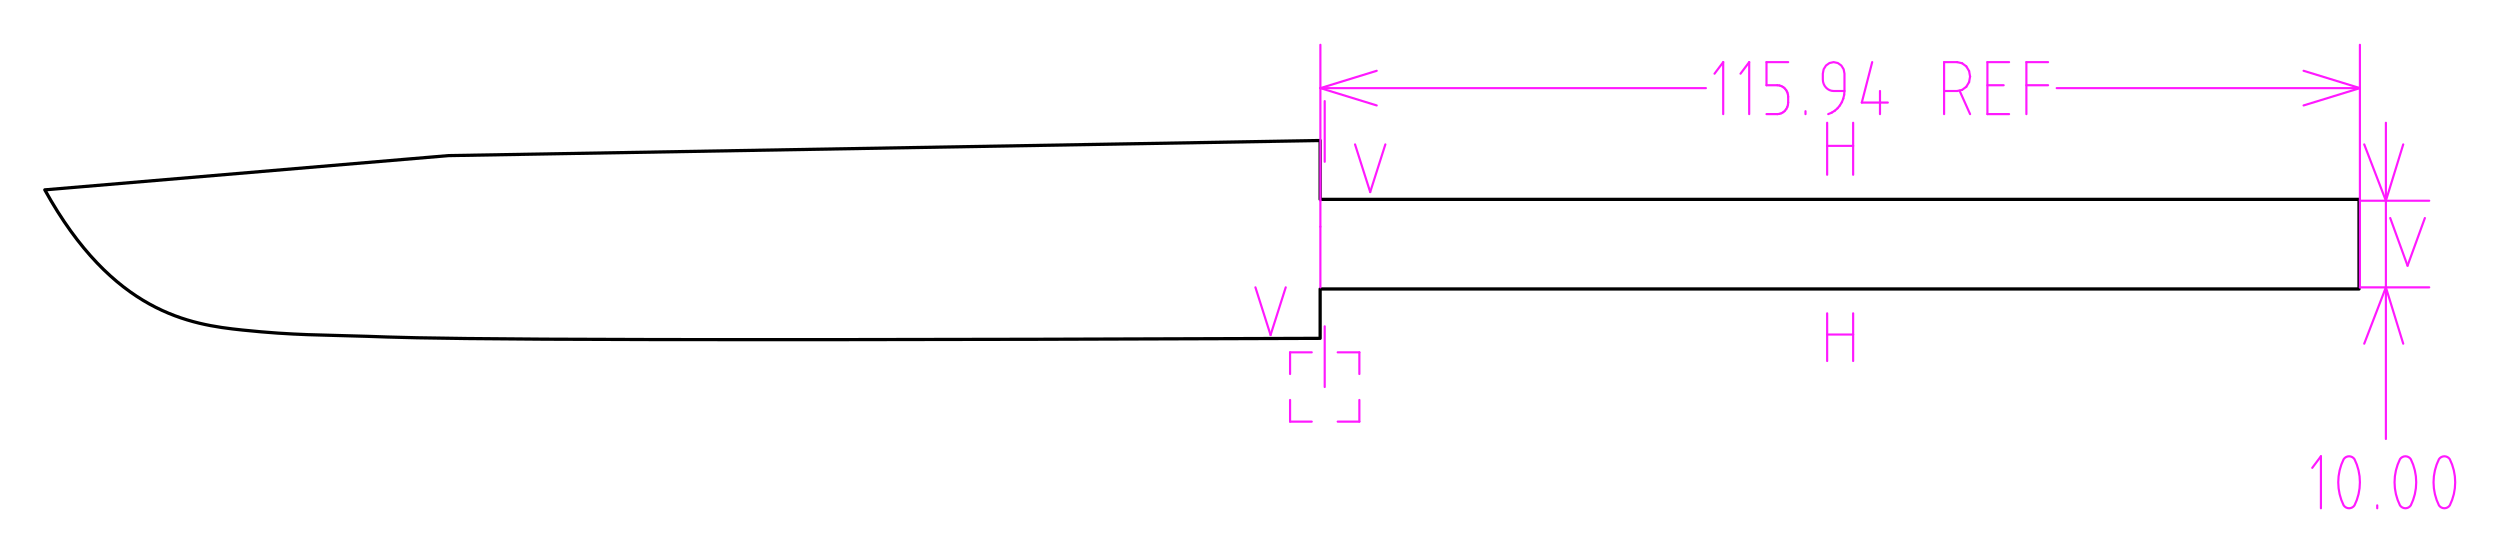
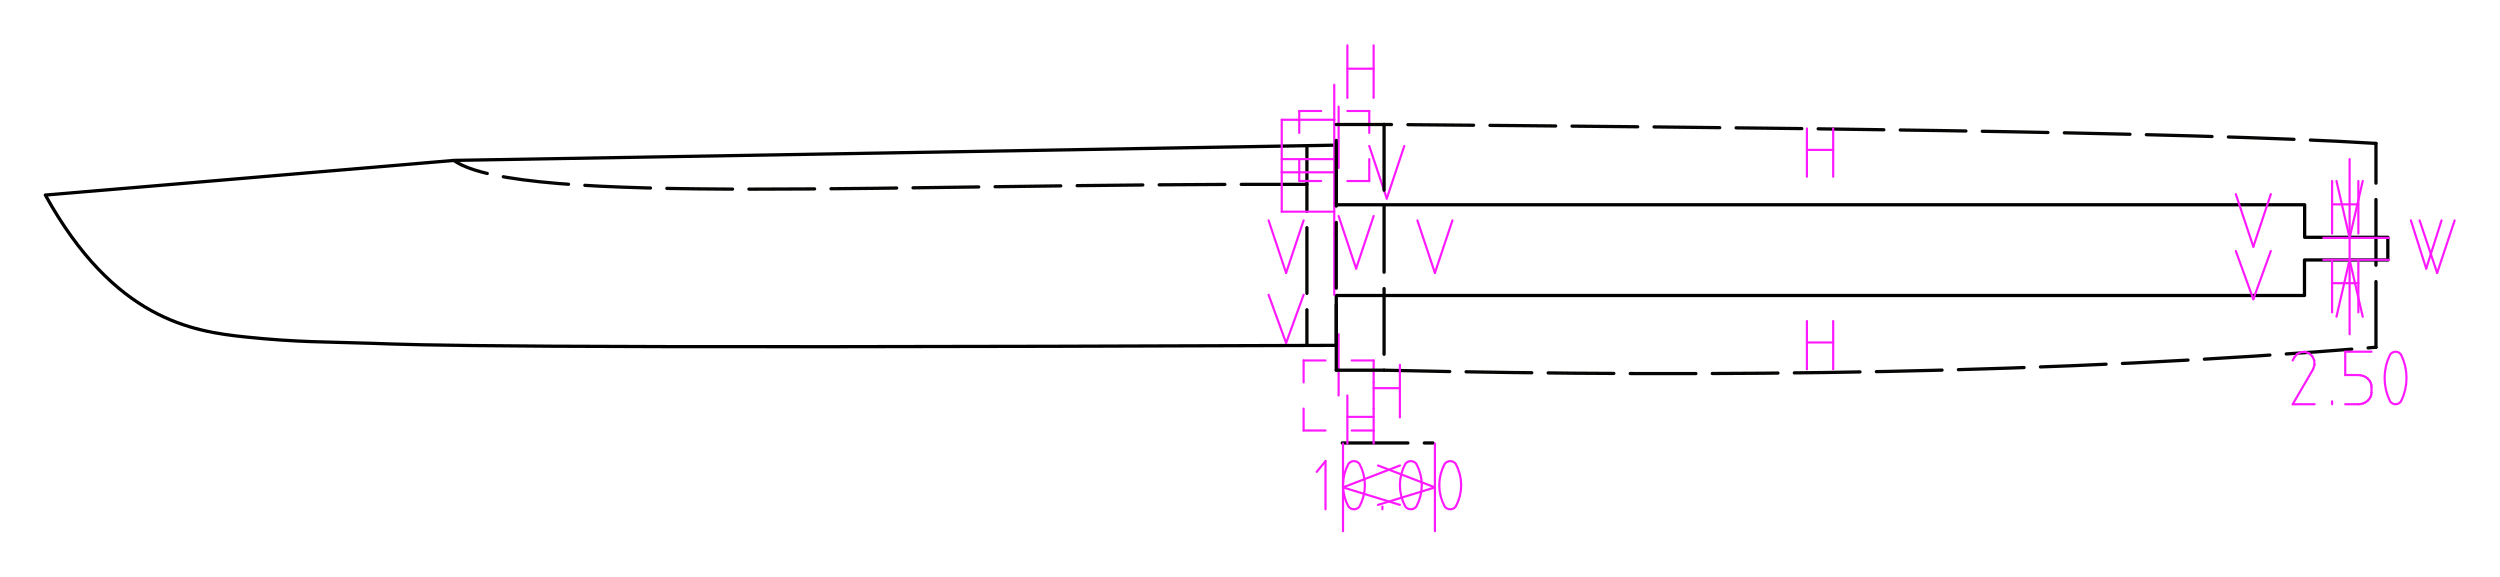
- <svg xmlns="http://www.w3.org/2000/svg" width="278.991mm" height="61.720mm" viewBox="0 0 278.991 61.720">
+ <svg xmlns="http://www.w3.org/2000/svg" width="275.625mm" height="63.559mm" viewBox="0 0 275.625 63.559">
  <style>
polygon {
shape-rendering:crispEdges;
- stroke-width:0.279;
+ stroke-width:0.276;
}
.s1 {
stroke:#000000;
- stroke-width:0.363;
+ stroke-width:0.362;
stroke-linecap:round;
stroke-linejoin:round;
fill:none;
}
.s2 {
stroke:#19b219;
- stroke-width:0.363;
+ stroke-width:0.362;
stroke-linecap:round;
stroke-linejoin:round;
fill:none;
}
.s3 {
stroke:#7f4c00;
- stroke-width:0.363;
+ stroke-width:0.362;
stroke-linecap:round;
stroke-linejoin:round;
fill:none;
}
.s4 {
stroke:#00cc00;
- stroke-width:0.363;
+ stroke-width:0.362;
stroke-linecap:round;
stroke-linejoin:round;
fill:none;
}
.s5 {
stroke:#000000;
- stroke-width:0.242;
+ stroke-width:0.241;
stroke-linecap:round;
stroke-linejoin:round;
fill:none;
}
.s6 {
stroke:#ff19ff;
- stroke-width:0.242;
+ stroke-width:0.241;
stroke-linecap:round;
stroke-linejoin:round;
fill:none;
}
.s7 {
stroke:#ff0000;
- stroke-width:0.363;
+ stroke-width:0.362;
stroke-linecap:round;
stroke-linejoin:round;
fill:none;
}
.s8 {
stroke:#ffff00;
- stroke-width:0.363;
+ stroke-width:0.362;
stroke-linecap:round;
stroke-linejoin:round;
fill:none;
}
.s9 {
stroke:#001919;
- stroke-width:0.242;
+ stroke-width:0.241;
stroke-linecap:round;
stroke-linejoin:round;
fill:none;
}
.sa {
stroke:#006666;
- stroke-width:0.242;
+ stroke-width:0.241;
stroke-linecap:round;
stroke-linejoin:round;
fill:none;
}
.sb {
stroke:#00ffff;
- stroke-width:0.725;
+ stroke-width:0.724;
stroke-linecap:round;
stroke-linejoin:round;
fill:none;
}
.sc {
stroke:#ff0000;
- stroke-width:1.933;
+ stroke-width:1.93;
stroke-linecap:round;
stroke-linejoin:round;
fill:none;
}
.sd {
stroke:#191919;
- stroke-width:0.242;
+ stroke-width:0.241;
stroke-linecap:round;
stroke-linejoin:round;
fill:none;
}
.se {
stroke:#000000;
- stroke-width:0.242;
- stroke-linecap:round;
- stroke-linejoin:round;
- stroke-dasharray:3.625,3.625;
+ stroke-width:0.241;
+ stroke-linecap:round;
+ stroke-linejoin:round;
+ stroke-dasharray:3.619,3.619;
fill:none;
}
.sf {
stroke:#000000;
- stroke-width:0.725;
- stroke-linecap:round;
- stroke-linejoin:round;
+ stroke-width:0.724;
+ stroke-linecap:round;
+ stroke-linejoin:round;
+ fill:none;
+ }
+ .s100 {
+ stroke:#050504;
+ stroke-width:0.362;
+ stroke-linecap:round;
+ stroke-linejoin:round;
+ stroke-dasharray:7.238,1.809;
fill:none;
}
</style>
-   <path d="M5.000 21.187 C12.600,34.928 21.221,36.223 27.060,36.832 C32.898,37.440 35.955,37.361 41.030,37.534 C46.105,37.707 53.199,38.132 147.323,37.757 L147.323,32.248 L263.258,32.248 L263.258,22.248 L147.323,22.248 L147.323,15.680 L50.062,17.364 L5.000,21.187 " class="s1" />
-   <path d="M262.753 51.242 L262.633,51.106 L262.486,51.004 L262.322,50.941 L262.149,50.919 L261.975,50.941 L261.811,51.004 L261.665,51.106 L261.544,51.242 L261.283,51.852 L261.094,52.491 L260.979,53.150 L260.940,53.820 L260.979,54.489 L261.094,55.148 L261.283,55.788 L261.544,56.397 L261.665,56.533 L261.811,56.635 L261.975,56.698 L262.149,56.720 L262.322,56.698 L262.486,56.635 L262.633,56.533 L262.753,56.397 L263.014,55.788 L263.204,55.148 L263.319,54.489 L263.357,53.820 L263.319,53.150 L263.204,52.491 L263.014,51.852 L262.753,51.242 " class="s6" />
-   <path d="M269.037 51.242 L268.916,51.106 L268.770,51.004 L268.606,50.941 L268.432,50.919 L268.259,50.941 L268.095,51.004 L267.948,51.106 L267.828,51.242 L267.567,51.852 L267.377,52.491 L267.262,53.150 L267.224,53.820 L267.262,54.489 L267.377,55.148 L267.567,55.788 L267.828,56.397 L267.948,56.533 L268.095,56.635 L268.259,56.698 L268.432,56.720 L268.606,56.698 L268.770,56.635 L268.916,56.533 L269.037,56.397 L269.298,55.788 L269.487,55.148 L269.602,54.489 L269.641,53.820 L269.602,53.150 L269.487,52.491 L269.298,51.852 L269.037,51.242 " class="s6" />
-   <path d="M273.387 51.242 L273.266,51.106 L273.120,51.004 L272.956,50.941 L272.783,50.919 L272.609,50.941 L272.445,51.004 L272.299,51.106 L272.178,51.242 L271.917,51.852 L271.728,52.491 L271.613,53.150 L271.574,53.820 L271.613,54.489 L271.728,55.148 L271.917,55.788 L272.178,56.397 L272.299,56.533 L272.445,56.635 L272.609,56.698 L272.783,56.720 L272.956,56.698 L273.120,56.635 L273.266,56.533 L273.387,56.397 L273.648,55.788 L273.838,55.148 L273.952,54.489 L273.991,53.820 L273.952,53.150 L273.838,52.491 L273.648,51.852 L273.387,51.242 " class="s6" />
-   <path d="M205.837 10.156 L205.837,8.222 L205.745,7.729 L205.483,7.311 L205.091,7.032 L204.629,6.933 L204.166,7.032 L203.774,7.311 L203.512,7.729 L203.420,8.222 L203.420,8.867 L203.445,9.118 L203.514,9.359 L203.626,9.581 L203.777,9.776 L203.959,9.936 L204.167,10.055 L204.393,10.130 L204.629,10.156 L205.837,10.156 " class="s6" />
-   <path d="M147.350 32.068 L147.350,25.301 " class="s6" />
-   <path d="M147.350 25.301 L147.350,22.401 " class="s6" />
-   <path d="M147.350 22.401 L147.350,5.000 " class="s6" />
-   <path d="M266.741 24.334 L268.674,29.651 " class="s6" />
-   <path d="M268.674 29.651 L270.607,24.334 " class="s6" />
-   <path d="M140.100 32.068 L141.791,37.385 " class="s6" />
-   <path d="M141.791 37.385 L143.483,32.068 " class="s6" />
-   <path d="M151.700 39.319 L151.700,41.736 " class="s6" />
-   <path d="M151.700 39.319 L149.284,39.319 " class="s6" />
-   <path d="M143.967 39.319 L146.383,39.319 " class="s6" />
-   <path d="M143.967 39.319 L143.967,41.736 " class="s6" />
-   <path d="M143.967 47.052 L143.967,44.636 " class="s6" />
-   <path d="M143.967 47.052 L146.383,47.052 " class="s6" />
-   <path d="M151.700 47.052 L149.284,47.052 " class="s6" />
-   <path d="M151.700 47.052 L151.700,44.636 " class="s6" />
-   <path d="M147.833 43.186 L147.833,36.419 " class="s6" />
-   <path d="M147.833 11.284 L147.833,18.051 " class="s6" />
-   <path d="M151.217 16.117 L152.909,21.434 " class="s6" />
-   <path d="M152.909 21.434 L154.601,16.117 " class="s6" />
-   <path d="M203.903 19.501 L203.903,13.701 " class="s6" />
-   <path d="M206.804 19.501 L206.804,13.701 " class="s6" />
-   <path d="M203.903 16.278 L206.804,16.278 " class="s6" />
-   <path d="M203.903 40.285 L203.903,34.968 " class="s6" />
-   <path d="M206.804 40.285 L206.804,34.968 " class="s6" />
-   <path d="M203.903 37.332 L206.804,37.332 " class="s6" />
-   <path d="M263.357 22.401 L271.091,22.401 " class="s6" />
-   <path d="M263.357 32.068 L271.091,32.068 " class="s6" />
-   <path d="M266.257 22.401 L266.257,48.986 " class="s6" />
-   <path d="M266.257 22.401 L266.257,13.701 " class="s6" />
-   <path d="M266.257 22.401 L263.840,16.117 " class="s6" />
-   <path d="M266.257 22.401 L268.191,16.117 " class="s6" />
-   <path d="M266.257 32.068 L268.191,38.352 " class="s6" />
-   <path d="M266.257 32.068 L263.840,38.352 " class="s6" />
-   <path d="M258.040 52.208 L259.007,50.919 " class="s6" />
-   <path d="M259.007 50.919 L259.007,56.720 " class="s6" />
-   <path d="M265.290 56.720 L265.290,56.397 " class="s6" />
-   <path d="M263.357 32.068 L263.357,5.000 " class="s6" />
-   <path d="M263.357 9.834 L229.522,9.834 " class="s6" />
-   <path d="M190.369 9.834 L147.350,9.834 " class="s6" />
-   <path d="M147.350 9.834 L153.634,11.767 " class="s6" />
-   <path d="M263.357 9.834 L257.073,7.900 " class="s6" />
-   <path d="M263.357 9.834 L257.073,11.767 " class="s6" />
-   <path d="M147.350 9.834 L153.634,7.900 " class="s6" />
-   <path d="M191.336 8.222 L192.303,6.933 " class="s6" />
-   <path d="M192.303 6.933 L192.303,12.734 " class="s6" />
-   <path d="M194.236 8.222 L195.203,6.933 " class="s6" />
-   <path d="M195.203 6.933 L195.203,12.734 " class="s6" />
-   <path d="M199.553 6.933 L197.136,6.933 " class="s6" />
-   <path d="M197.136 6.933 L197.136,9.511 " class="s6" />
-   <path d="M197.136 9.511 L198.345,9.511 " class="s6" />
-   <path d="M198.345 9.511 L198.580,9.538 " class="s6" />
-   <path d="M198.580 9.538 L198.806,9.612 " class="s6" />
-   <path d="M198.806 9.612 L199.014,9.731 " class="s6" />
-   <path d="M199.014 9.731 L199.197,9.892 " class="s6" />
-   <path d="M199.197 9.892 L199.347,10.086 " class="s6" />
-   <path d="M199.347 10.086 L199.459,10.309 " class="s6" />
-   <path d="M199.459 10.309 L199.529,10.550 " class="s6" />
-   <path d="M199.529 10.550 L199.553,10.800 " class="s6" />
-   <path d="M199.553 10.800 L199.553,11.445 " class="s6" />
-   <path d="M199.553 11.445 L199.529,11.696 " class="s6" />
-   <path d="M199.529 11.696 L199.459,11.937 " class="s6" />
-   <path d="M199.459 11.937 L199.347,12.159 " class="s6" />
-   <path d="M199.347 12.159 L199.197,12.354 " class="s6" />
-   <path d="M199.197 12.354 L199.014,12.514 " class="s6" />
-   <path d="M199.014 12.514 L198.806,12.633 " class="s6" />
-   <path d="M198.806 12.633 L198.580,12.707 " class="s6" />
-   <path d="M198.580 12.707 L198.345,12.734 " class="s6" />
-   <path d="M198.345 12.734 L197.136,12.734 " class="s6" />
-   <path d="M201.487 12.734 L201.487,12.412 " class="s6" />
-   <path d="M205.837 10.156 L205.802,10.585 " class="s6" />
-   <path d="M205.802 10.585 L205.704,11.003 " class="s6" />
-   <path d="M205.704 11.003 L205.545,11.400 " class="s6" />
-   <path d="M205.545 11.400 L205.329,11.764 " class="s6" />
-   <path d="M205.329 11.764 L205.062,12.087 " class="s6" />
-   <path d="M205.062 12.087 L204.750,12.361 " class="s6" />
-   <path d="M204.750 12.361 L204.401,12.578 " class="s6" />
-   <path d="M204.401 12.578 L204.024,12.734 " class="s6" />
-   <path d="M208.930 6.933 L207.770,11.445 " class="s6" />
-   <path d="M207.770 11.445 L210.671,11.445 " class="s6" />
-   <path d="M209.800 10.156 L209.800,12.734 " class="s6" />
-   <path d="M216.954 12.734 L216.954,6.933 " class="s6" />
-   <path d="M216.954 6.933 L218.404,6.933 " class="s6" />
-   <path d="M218.404 6.933 L218.959,7.056 " class="s6" />
-   <path d="M218.959 7.056 L219.430,7.405 " class="s6" />
-   <path d="M219.430 7.405 L219.744,7.928 " class="s6" />
-   <path d="M219.744 7.928 L219.854,8.545 " class="s6" />
-   <path d="M219.854 8.545 L219.744,9.161 " class="s6" />
-   <path d="M219.744 9.161 L219.430,9.684 " class="s6" />
-   <path d="M219.430 9.684 L218.959,10.033 " class="s6" />
-   <path d="M218.959 10.033 L218.404,10.156 " class="s6" />
-   <path d="M218.404 10.156 L216.954,10.156 " class="s6" />
-   <path d="M219.854 12.734 L218.683,10.124 " class="s6" />
-   <path d="M224.205 12.734 L221.788,12.734 " class="s6" />
-   <path d="M221.788 12.734 L221.788,6.933 " class="s6" />
-   <path d="M221.788 6.933 L224.205,6.933 " class="s6" />
-   <path d="M221.788 9.511 L223.600,9.511 " class="s6" />
-   <path d="M226.138 12.734 L226.138,6.933 " class="s6" />
-   <path d="M226.138 6.933 L228.555,6.933 " class="s6" />
-   <path d="M226.138 9.511 L228.555,9.511 " class="s6" />
+   <path d="M5.000 21.505 C12.600,35.246 21.221,36.542 27.060,37.150 C32.898,37.758 35.955,37.679 41.030,37.852 C46.105,38.025 53.199,38.450 147.324,38.075 L147.324,32.577 L254.070,32.577 L254.070,28.663 L263.258,28.663 L263.258,26.163 L254.088,26.163 L254.088,22.577 L147.324,22.577 L147.324,16.002 L50.062,17.683 L5.000,21.505 " class="s1" />
+   <path d="M264.714 39.098 L264.594,38.963 L264.448,38.861 L264.284,38.798 L264.111,38.776 L263.937,38.798 L263.773,38.861 L263.628,38.963 L263.507,39.098 L263.247,39.707 L263.057,40.345 L262.943,41.003 L262.904,41.671 L262.943,42.339 L263.057,42.997 L263.247,43.636 L263.507,44.245 L263.628,44.379 L263.773,44.481 L263.937,44.545 L264.111,44.566 L264.284,44.545 L264.448,44.481 L264.594,44.379 L264.714,44.245 L264.975,43.636 L265.164,42.997 L265.279,42.339 L265.317,41.671 L265.279,41.003 L265.164,40.345 L264.975,39.707 L264.714,39.098 " class="s6" />
+   <path d="M149.875 51.134 L149.755,51.010 L149.609,50.917 L149.445,50.859 L149.272,50.839 L149.099,50.859 L148.935,50.917 L148.789,51.010 L148.669,51.134 L148.408,51.692 L148.219,52.277 L148.104,52.880 L148.066,53.493 L148.104,54.105 L148.219,54.709 L148.408,55.294 L148.669,55.852 L148.789,55.975 L148.935,56.069 L149.099,56.127 L149.272,56.147 L149.445,56.127 L149.609,56.069 L149.755,55.975 L149.875,55.852 L150.136,55.294 L150.325,54.709 L150.440,54.105 L150.478,53.493 L150.440,52.880 L150.325,52.277 L150.136,51.692 L149.875,51.134 " class="s6" />
+   <path d="M156.148 51.134 L156.028,51.010 L155.882,50.917 L155.718,50.859 L155.545,50.839 L155.372,50.859 L155.208,50.917 L155.062,51.010 L154.942,51.134 L154.681,51.692 L154.492,52.277 L154.377,52.880 L154.338,53.493 L154.377,54.105 L154.492,54.709 L154.681,55.294 L154.942,55.852 L155.062,55.975 L155.208,56.069 L155.372,56.127 L155.545,56.147 L155.718,56.127 L155.882,56.069 L156.028,55.975 L156.148,55.852 L156.409,55.294 L156.598,54.709 L156.713,54.105 L156.751,53.493 L156.713,52.880 L156.598,52.277 L156.409,51.692 L156.148,51.134 " class="s6" />
+   <path d="M160.491 51.134 L160.370,51.010 L160.225,50.917 L160.061,50.859 L159.887,50.839 L159.714,50.859 L159.550,50.917 L159.404,51.010 L159.284,51.134 L159.023,51.692 L158.834,52.277 L158.719,52.880 L158.681,53.493 L158.719,54.105 L158.834,54.709 L159.023,55.294 L159.284,55.852 L159.404,55.975 L159.550,56.069 L159.714,56.127 L159.887,56.147 L160.061,56.127 L160.225,56.069 L160.370,55.975 L160.491,55.852 L160.751,55.294 L160.941,54.709 L161.055,54.105 L161.094,53.493 L161.055,52.880 L160.941,52.277 L160.751,51.692 L160.491,51.134 " class="s6" />
+   <path d="M144.087 16.058 L144.087,37.914 " class="s100" />
+   <path d="M144.087 20.329 C99.161,20.173 57.409,22.751 50.090,17.728 " class="s100" />
+   <path d="M152.594 40.814 C189.855,41.670 226.664,41.168 261.950,38.286 " class="s100" />
+   <path d="M261.950 38.286 L261.950,15.810 " class="s100" />
+   <path d="M261.950 15.810 C241.024,14.500 191.174,14.042 152.594,13.724 " class="s100" />
+   <path d="M147.981 48.839 L157.981,48.839 " class="s100" />
+   <path d="M147.101 32.503 L147.101,25.748 " class="s6" />
+   <path d="M147.101 25.748 L147.101,22.371 " class="s6" />
+   <path d="M147.101 22.371 L147.101,18.993 " class="s6" />
+   <path d="M147.101 18.993 L147.101,13.203 " class="s6" />
+   <path d="M147.101 13.203 L141.311,13.203 " class="s6" />
+   <path d="M141.311 13.203 L141.311,18.993 " class="s6" />
+   <path d="M141.311 18.993 L147.101,18.993 " class="s6" />
+   <path d="M139.863 32.503 L141.793,37.811 " class="s6" />
+   <path d="M141.793 37.811 L143.723,32.503 " class="s6" />
+   <path d="M151.443 39.741 L151.443,42.154 " class="s6" />
+   <path d="M151.443 42.154 L151.443,45.049 " class="s6" />
+   <path d="M151.443 45.049 L151.443,47.461 " class="s6" />
+   <path d="M151.443 47.461 L149.031,47.461 " class="s6" />
+   <path d="M151.443 39.741 L149.031,39.741 " class="s6" />
+   <path d="M143.723 39.741 L146.136,39.741 " class="s6" />
+   <path d="M143.723 39.741 L143.723,42.154 " class="s6" />
+   <path d="M143.723 47.461 L143.723,45.049 " class="s6" />
+   <path d="M143.723 47.461 L146.136,47.461 " class="s6" />
+   <path d="M147.583 43.601 L147.583,36.846 " class="s6" />
+   <path d="M147.583 11.755 L147.583,18.510 " class="s6" />
+   <path d="M150.961 16.098 L152.891,21.888 " class="s6" />
+   <path d="M152.891 21.888 L154.821,16.098 " class="s6" />
+   <path d="M199.212 19.475 L199.212,14.168 " class="s6" />
+   <path d="M202.107 19.475 L202.107,14.168 " class="s6" />
+   <path d="M199.212 16.527 L202.107,16.527 " class="s6" />
+   <path d="M199.212 40.706 L199.212,35.398 " class="s6" />
+   <path d="M202.107 40.706 L202.107,35.398 " class="s6" />
+   <path d="M199.212 37.757 L202.107,37.757 " class="s6" />
+   <path d="M257.114 34.433 L257.114,28.643 " class="s6" />
+   <path d="M260.009 34.433 L260.009,28.643 " class="s6" />
+   <path d="M257.114 31.217 L260.009,31.217 " class="s6" />
+   <path d="M246.499 27.678 L248.429,32.986 " class="s6" />
+   <path d="M248.429 32.986 L250.359,27.678 " class="s6" />
+   <path d="M257.114 25.748 L257.114,19.958 " class="s6" />
+   <path d="M260.009 25.748 L260.009,19.958 " class="s6" />
+   <path d="M257.114 22.531 L260.009,22.531 " class="s6" />
+   <path d="M246.499 21.406 L248.429,27.196 " class="s6" />
+   <path d="M248.429 27.196 L250.359,21.406 " class="s6" />
+   <path d="M266.764 24.301 L268.695,30.091 " class="s6" />
+   <path d="M268.695 30.091 L270.625,24.301 " class="s6" />
+   <path d="M263.387 26.231 L256.149,26.231 " class="s6" />
+   <path d="M263.387 28.643 L256.149,28.643 " class="s6" />
+   <path d="M259.044 26.231 L259.044,36.846 " class="s6" />
+   <path d="M259.044 26.231 L259.044,17.545 " class="s6" />
+   <path d="M259.044 26.231 L260.492,19.958 " class="s6" />
+   <path d="M259.044 26.231 L257.597,19.958 " class="s6" />
+   <path d="M259.044 28.643 L257.597,34.916 " class="s6" />
+   <path d="M259.044 28.643 L260.492,34.916 " class="s6" />
+   <path d="M252.772 39.741 L252.934,39.419 " class="s6" />
+   <path d="M252.934 39.419 L253.245,39.042 " class="s6" />
+   <path d="M253.245 39.042 L253.666,38.821 " class="s6" />
+   <path d="M253.666 38.821 L254.136,38.788 " class="s6" />
+   <path d="M254.136 38.788 L254.581,38.950 " class="s6" />
+   <path d="M254.581 38.950 L254.934,39.281 " class="s6" />
+   <path d="M254.934 39.281 L255.142,39.731 " class="s6" />
+   <path d="M255.142 39.731 L255.173,40.231 " class="s6" />
+   <path d="M255.173 40.231 L255.021,40.706 " class="s6" />
+   <path d="M255.021 40.706 L252.772,44.566 " class="s6" />
+   <path d="M252.772 44.566 L255.184,44.566 " class="s6" />
+   <path d="M257.114 44.566 L257.114,44.245 " class="s6" />
+   <path d="M261.457 38.776 L258.562,38.776 " class="s6" />
+   <path d="M258.562 38.776 L258.562,41.349 " class="s6" />
+   <path d="M258.562 41.349 L260.009,41.349 " class="s6" />
+   <path d="M260.009 41.349 L260.291,41.376 " class="s6" />
+   <path d="M260.291 41.376 L260.562,41.450 " class="s6" />
+   <path d="M260.562 41.450 L260.811,41.569 " class="s6" />
+   <path d="M260.811 41.569 L261.030,41.729 " class="s6" />
+   <path d="M261.030 41.729 L261.210,41.924 " class="s6" />
+   <path d="M261.210 41.924 L261.344,42.145 " class="s6" />
+   <path d="M261.344 42.145 L261.427,42.386 " class="s6" />
+   <path d="M261.427 42.386 L261.457,42.636 " class="s6" />
+   <path d="M261.457 42.636 L261.457,43.280 " class="s6" />
+   <path d="M261.457 43.280 L261.427,43.530 " class="s6" />
+   <path d="M261.427 43.530 L261.344,43.770 " class="s6" />
+   <path d="M261.344 43.770 L261.210,43.992 " class="s6" />
+   <path d="M261.210 43.992 L261.030,44.187 " class="s6" />
+   <path d="M261.030 44.187 L260.811,44.347 " class="s6" />
+   <path d="M260.811 44.347 L260.562,44.466 " class="s6" />
+   <path d="M260.562 44.466 L260.291,44.540 " class="s6" />
+   <path d="M260.291 44.540 L260.009,44.566 " class="s6" />
+   <path d="M260.009 44.566 L258.562,44.566 " class="s6" />
+   <path d="M147.583 23.818 L149.513,29.608 " class="s6" />
+   <path d="M149.513 29.608 L151.443,23.818 " class="s6" />
+   <path d="M147.101 23.336 L141.311,23.336 " class="s6" />
+   <path d="M141.311 23.336 L141.311,18.993 " class="s6" />
+   <path d="M141.311 17.545 L147.101,17.545 " class="s6" />
+   <path d="M139.863 24.301 L141.793,30.091 " class="s6" />
+   <path d="M141.793 30.091 L143.723,24.301 " class="s6" />
+   <path d="M148.548 48.909 L148.548,43.601 " class="s6" />
+   <path d="M151.443 48.909 L151.443,47.461 " class="s6" />
+   <path d="M148.548 45.960 L151.443,45.960 " class="s6" />
+   <path d="M156.269 24.301 L158.199,30.091 " class="s6" />
+   <path d="M158.199 30.091 L160.129,24.301 " class="s6" />
+   <path d="M148.548 10.790 L148.548,5.000 " class="s6" />
+   <path d="M151.443 10.790 L151.443,5.000 " class="s6" />
+   <path d="M148.548 7.573 L151.443,7.573 " class="s6" />
+   <path d="M150.961 12.238 L150.961,14.650 " class="s6" />
+   <path d="M150.961 12.238 L148.548,12.238 " class="s6" />
+   <path d="M143.241 12.238 L145.653,12.238 " class="s6" />
+   <path d="M143.241 12.238 L143.241,14.650 " class="s6" />
+   <path d="M143.241 19.958 L143.241,17.545 " class="s6" />
+   <path d="M143.241 19.958 L145.653,19.958 " class="s6" />
+   <path d="M150.961 19.958 L148.548,19.958 " class="s6" />
+   <path d="M150.961 19.958 L150.961,17.545 " class="s6" />
+   <path d="M147.101 13.203 L147.101,9.343 " class="s6" />
+   <path d="M265.799 24.301 L267.488,29.608 " class="s6" />
+   <path d="M267.488 29.608 L269.177,24.301 " class="s6" />
+   <path d="M154.338 46.014 L154.338,40.224 " class="s6" />
+   <path d="M151.443 42.797 L154.338,42.797 " class="s6" />
+   <path d="M148.066 48.909 L148.066,58.559 " class="s6" />
+   <path d="M158.199 48.909 L158.199,58.559 " class="s6" />
+   <path d="M148.066 53.734 L154.338,55.664 " class="s6" />
+   <path d="M148.066 53.734 L154.338,51.321 " class="s6" />
+   <path d="M158.199 53.734 L151.926,51.321 " class="s6" />
+   <path d="M158.199 53.734 L151.926,55.664 " class="s6" />
+   <path d="M145.171 52.018 L146.136,50.839 " class="s6" />
+   <path d="M146.136 50.839 L146.136,56.147 " class="s6" />
+   <path d="M152.408 56.147 L152.408,55.852 " class="s6" />
+   <path d="M147.324 40.814 L147.324,13.724 " class="s100" />
+   <path d="M147.324 13.724 L152.594,13.724 " class="s100" />
+   <path d="M152.594 13.724 L152.594,40.814 " class="s100" />
+   <path d="M152.594 40.814 L147.324,40.814 " class="s100" />
</svg>
